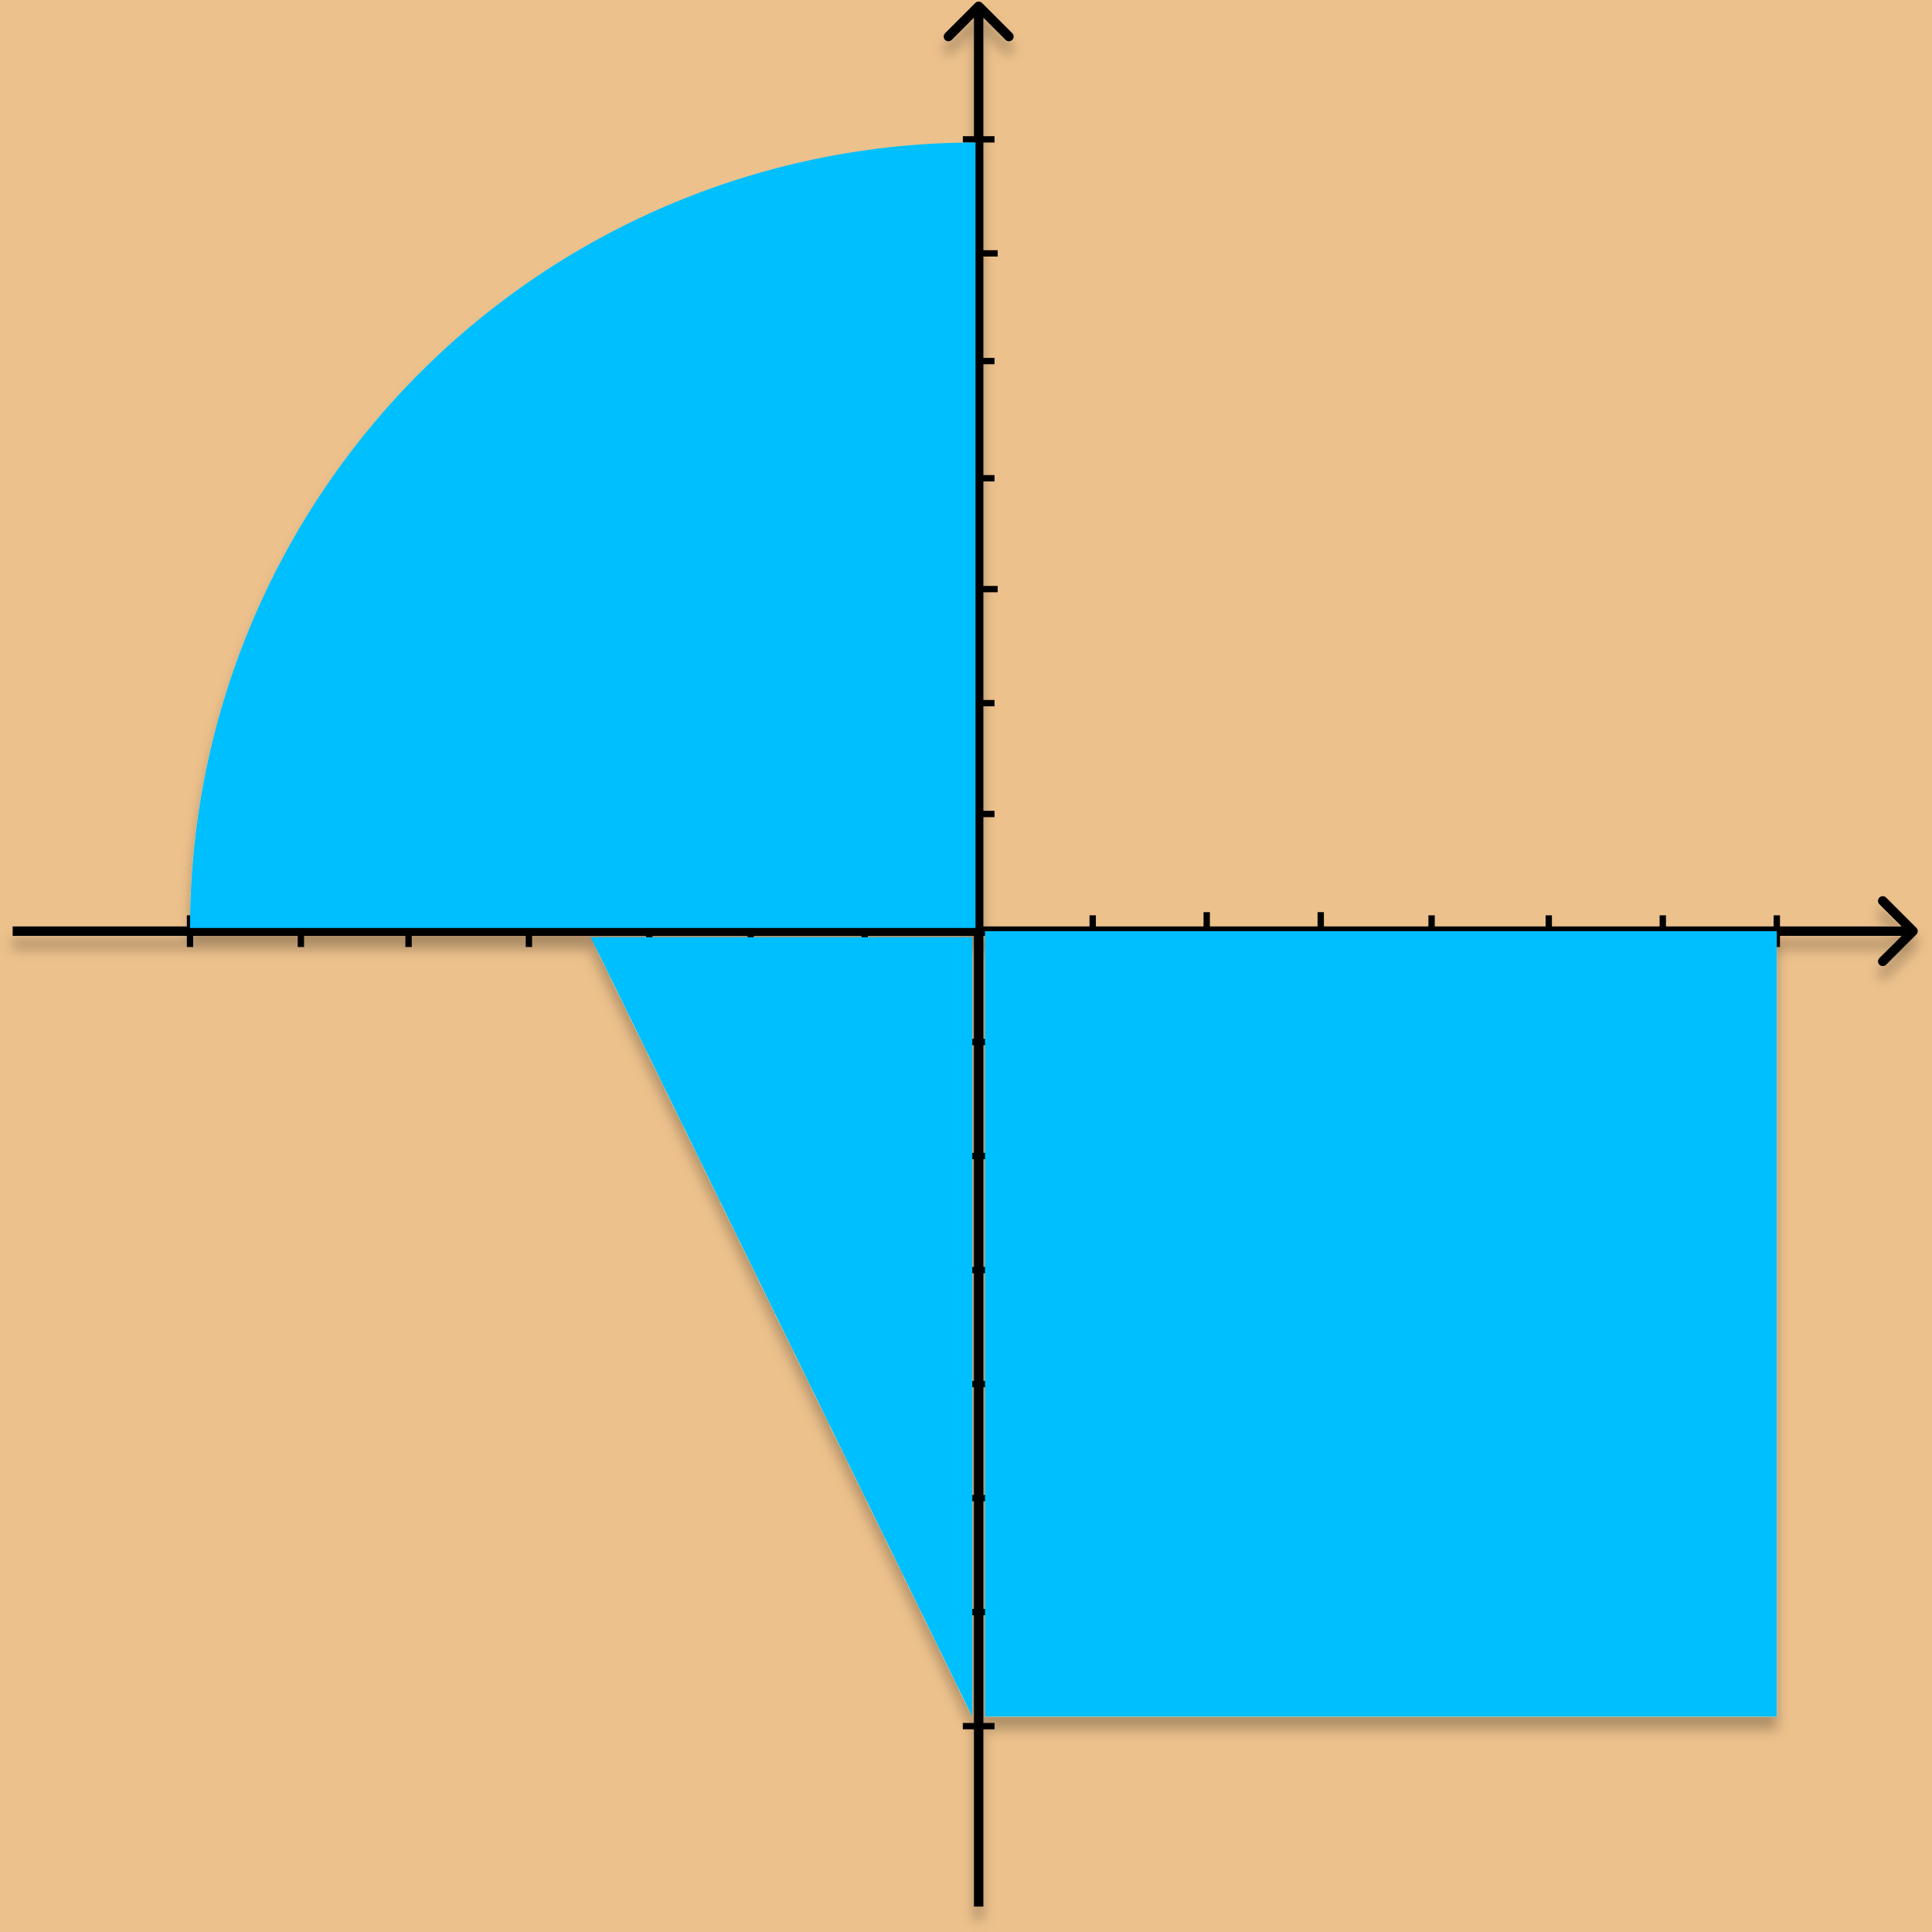
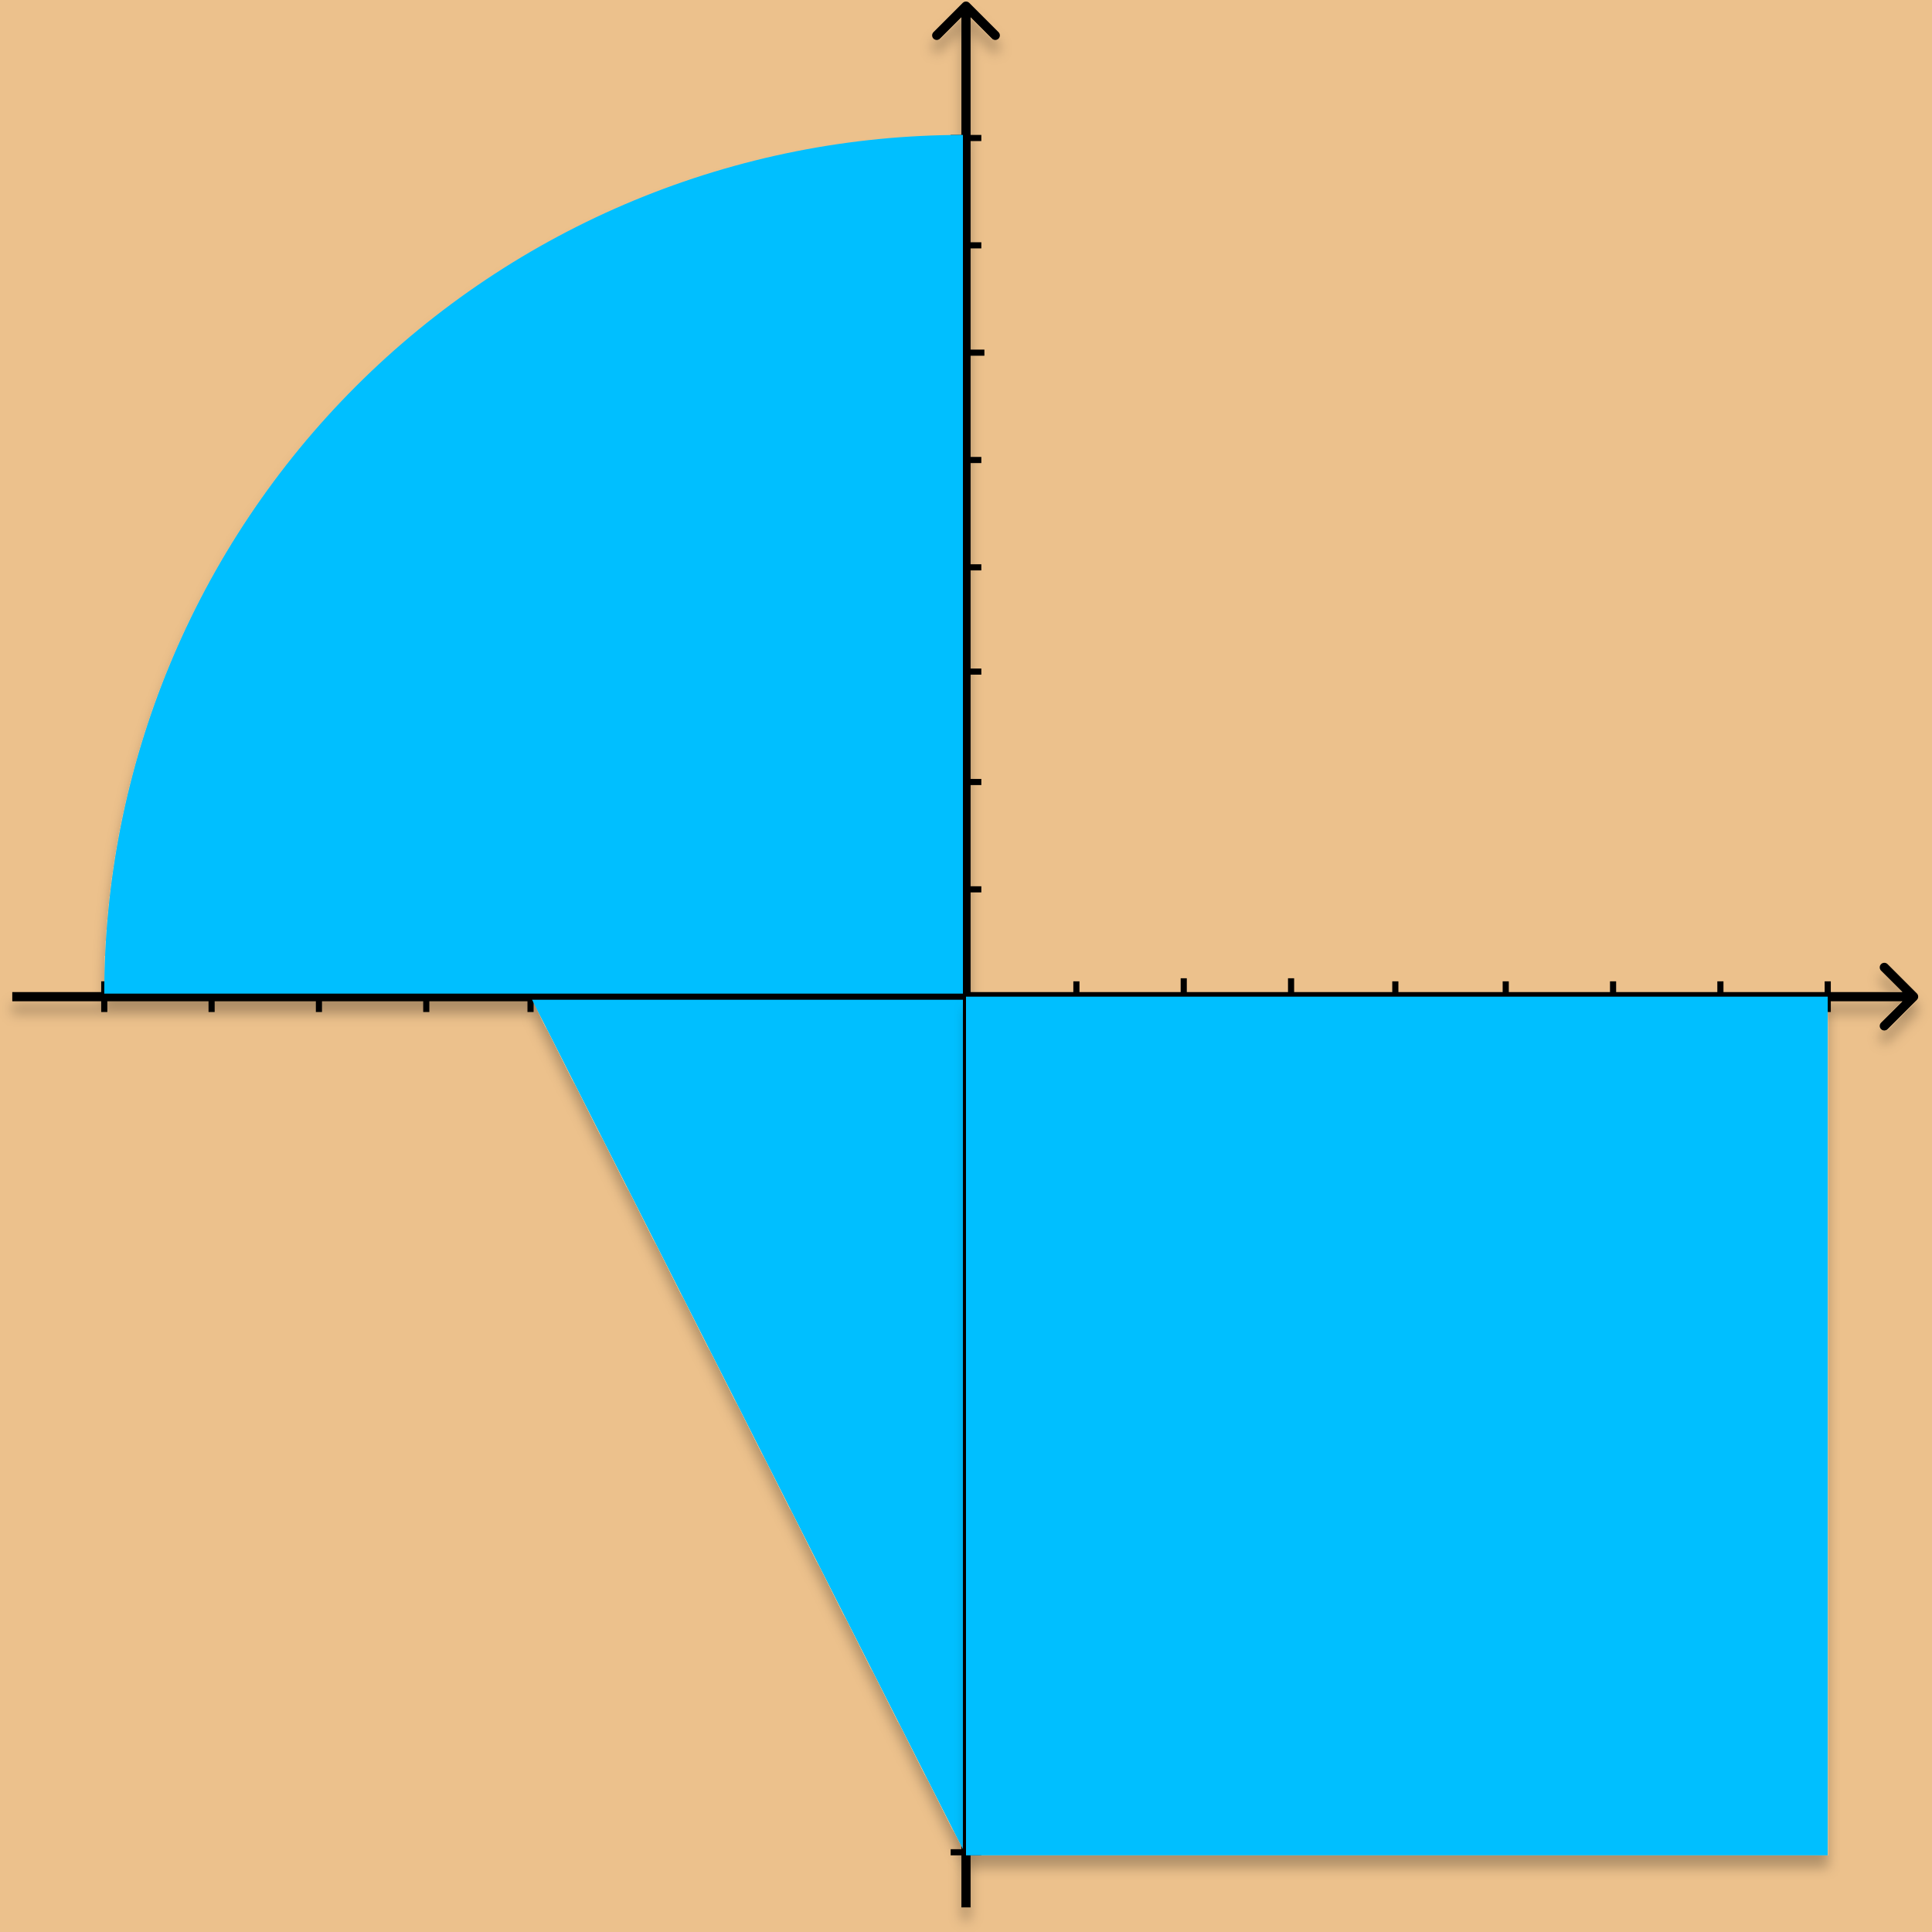
- <svg xmlns="http://www.w3.org/2000/svg" width="610" height="610" viewBox="0 0 610 610" fill="none">
-   <rect width="610" height="610" fill="#ECC18C" />
+ <svg xmlns="http://www.w3.org/2000/svg" width="630" height="630" viewBox="0 0 630 630" fill="none">
+   <rect width="630" height="630" fill="#ECC18C" />
  <g filter="url(#filter0_d_0_1)">
-     <path d="M605.061 295.061C605.646 294.475 605.646 293.525 605.061 292.939L595.515 283.393C594.929 282.808 593.979 282.808 593.393 283.393C592.808 283.979 592.808 284.929 593.393 285.515L601.879 294L593.393 302.485C592.808 303.071 592.808 304.021 593.393 304.607C593.979 305.192 594.929 305.192 595.515 304.607L605.061 295.061ZM4 295.5H604V292.5H4V295.5Z" fill="black" />
+     <path d="M625.061 326.061C625.646 325.475 625.646 324.525 625.061 323.939L615.515 314.393C614.929 313.808 613.979 313.808 613.393 314.393C612.808 314.979 612.808 315.929 613.393 316.515L621.879 325L613.393 333.485C612.808 334.071 612.808 335.021 613.393 335.607C613.979 336.192 614.929 336.192 615.515 335.607L625.061 326.061ZM4 326.5H624V323.5H4V326.5Z" fill="black" />
  </g>
  <g filter="url(#filter1_d_0_1)">
-     <path d="M310.061 0.939C309.475 0.354 308.525 0.354 307.939 0.939L298.393 10.485C297.808 11.071 297.808 12.021 298.393 12.607C298.979 13.192 299.929 13.192 300.515 12.607L309 4.121L317.485 12.607C318.071 13.192 319.021 13.192 319.607 12.607C320.192 12.021 320.192 11.071 319.607 10.485L310.061 0.939ZM310.5 602V2H307.5V602H310.5Z" fill="black" />
+     <path d="M316.061 0.939C315.475 0.354 314.525 0.354 313.939 0.939L304.393 10.485C303.808 11.071 303.808 12.021 304.393 12.607C304.979 13.192 305.929 13.192 306.515 12.607L315 4.121L323.485 12.607C324.071 13.192 325.021 13.192 325.607 12.607C326.192 12.021 326.192 11.071 325.607 10.485L316.061 0.939ZM316.5 622V2H313.5V622H316.5Z" fill="black" />
  </g>
-   <path d="M345 299V289" stroke="black" stroke-width="2" />
-   <path d="M561 299V289" stroke="black" stroke-width="2" />
-   <path d="M525 299V289" stroke="black" stroke-width="2" />
-   <path d="M489 299V289" stroke="black" stroke-width="2" />
-   <path d="M417 298V288" stroke="black" stroke-width="2" />
-   <path d="M381 298V288" stroke="black" stroke-width="2" />
-   <line x1="452" y1="299" x2="452" y2="289" stroke="black" stroke-width="2" />
-   <path d="M304 44H314" stroke="black" stroke-width="2" />
-   <line x1="304" y1="509" x2="314" y2="509" stroke="black" stroke-width="2" />
-   <line x1="304" y1="329" x2="314" y2="329" stroke="black" stroke-width="2" />
-   <line x1="304" y1="545" x2="314" y2="545" stroke="black" stroke-width="2" />
-   <line x1="304" y1="473" x2="314" y2="473" stroke="black" stroke-width="2" />
-   <line x1="304" y1="437" x2="314" y2="437" stroke="black" stroke-width="2" />
-   <line x1="304" y1="401" x2="314" y2="401" stroke="black" stroke-width="2" />
-   <line x1="304" y1="365" x2="314" y2="365" stroke="black" stroke-width="2" />
-   <path d="M304 257H314" stroke="black" stroke-width="2" />
-   <path d="M304 222H314" stroke="black" stroke-width="2" />
-   <line x1="305" y1="186" x2="315" y2="186" stroke="black" stroke-width="2" />
-   <path d="M303 80H315" stroke="black" stroke-width="2" />
-   <path d="M304 114H314" stroke="black" stroke-width="2" />
-   <path d="M304 151H314" stroke="black" stroke-width="2" />
-   <line x1="167" y1="299" x2="167" y2="289" stroke="black" stroke-width="2" />
-   <path d="M205 299V289" stroke="black" stroke-width="2" />
-   <path d="M60 299V289" stroke="black" stroke-width="2" />
-   <path d="M95 299V289" stroke="black" stroke-width="2" />
-   <path d="M129 299V289" stroke="black" stroke-width="2" />
-   <path d="M237 299V289" stroke="black" stroke-width="2" />
-   <path d="M273 299V289" stroke="black" stroke-width="2" />
+   <path d="M351 330V320" stroke="black" stroke-width="2" />
+   <path d="M561 330V320" stroke="black" stroke-width="2" />
+   <path d="M596 330V320" stroke="black" stroke-width="2" />
+   <path d="M526 330V320" stroke="black" stroke-width="2" />
+   <path d="M491 330V320" stroke="black" stroke-width="2" />
+   <path d="M421 329V319" stroke="black" stroke-width="2" />
+   <path d="M386 329V319" stroke="black" stroke-width="2" />
+   <line x1="455" y1="330" x2="455" y2="320" stroke="black" stroke-width="2" />
+   <path d="M310 80H320" stroke="black" stroke-width="2" />
+   <path d="M310 45H320" stroke="black" stroke-width="2" />
+   <line x1="310" y1="534" x2="320" y2="534" stroke="black" stroke-width="2" />
+   <line x1="310" y1="359" x2="320" y2="359" stroke="black" stroke-width="2" />
+   <line x1="310" y1="569" x2="320" y2="569" stroke="black" stroke-width="2" />
+   <line x1="310" y1="604" x2="320" y2="604" stroke="black" stroke-width="2" />
+   <line x1="310" y1="499" x2="320" y2="499" stroke="black" stroke-width="2" />
+   <line x1="310" y1="464" x2="320" y2="464" stroke="black" stroke-width="2" />
+   <line x1="310" y1="429" x2="320" y2="429" stroke="black" stroke-width="2" />
+   <line x1="310" y1="394" x2="320" y2="394" stroke="black" stroke-width="2" />
+   <path d="M310 290H320" stroke="black" stroke-width="2" />
+   <path d="M310 255H320" stroke="black" stroke-width="2" />
+   <line x1="310" y1="219" x2="320" y2="219" stroke="black" stroke-width="2" />
+   <path d="M309 115H321" stroke="black" stroke-width="2" />
+   <path d="M310 150H320" stroke="black" stroke-width="2" />
+   <path d="M310 185H320" stroke="black" stroke-width="2" />
+   <line x1="173" y1="330" x2="173" y2="320" stroke="black" stroke-width="2" />
+   <path d="M209 330V320" stroke="black" stroke-width="2" />
+   <path d="M69 330V320" stroke="black" stroke-width="2" />
+   <path d="M34 330V320" stroke="black" stroke-width="2" />
+   <path d="M104 330V320" stroke="black" stroke-width="2" />
+   <path d="M139 330V320" stroke="black" stroke-width="2" />
+   <path d="M244 330V320" stroke="black" stroke-width="2" />
+   <path d="M279 330V320" stroke="black" stroke-width="2" />
  <g filter="url(#filter2_d_0_1)">
-     <path d="M60 293C60 260.432 66.415 228.183 78.878 198.095C91.341 168.006 109.609 140.666 132.638 117.638C155.666 94.609 183.006 76.341 213.095 63.878C243.183 51.415 275.432 45 308 45L308 293H60Z" fill="#00BFFF" />
+     <path d="M34 324C34 287.23 41.242 250.82 55.314 216.849C69.385 182.877 90.01 152.011 116.01 126.01C142.011 100.01 172.877 79.385 206.849 65.314C240.82 51.242 277.23 44 314 44L314 324H34Z" fill="#00BFFF" />
  </g>
  <g filter="url(#filter3_d_0_1)">
-     <path d="M307 295.911V542L186.5 295.911H307Z" fill="#00BFFF" />
+     <path d="M314 326L314 603L173.5 326L314 326Z" fill="#00BFFF" />
  </g>
  <g filter="url(#filter4_d_0_1)">
-     <path d="M311 294H561V542H311V294Z" fill="#00BFFF" />
+     <path d="M315 325H596V605H315V325Z" fill="#00BFFF" />
  </g>
  <defs>
-     <filter id="filter0_d_0_1" x="0" y="282.954" width="609.5" height="30.092" filterUnits="userSpaceOnUse" color-interpolation-filters="sRGB">
+     <filter id="filter0_d_0_1" x="0" y="313.954" width="629.5" height="30.092" filterUnits="userSpaceOnUse" color-interpolation-filters="sRGB">
      <feFlood flood-opacity="0" result="BackgroundImageFix" />
      <feColorMatrix in="SourceAlpha" type="matrix" values="0 0 0 0 0 0 0 0 0 0 0 0 0 0 0 0 0 0 127 0" result="hardAlpha" />
      <feOffset dy="4" />
      <feGaussianBlur stdDeviation="2" />
      <feComposite in2="hardAlpha" operator="out" />
      <feColorMatrix type="matrix" values="0 0 0 0 0 0 0 0 0 0 0 0 0 0 0 0 0 0 0.25 0" />
      <feBlend mode="normal" in2="BackgroundImageFix" result="effect1_dropShadow_0_1" />
      <feBlend mode="normal" in="SourceGraphic" in2="effect1_dropShadow_0_1" result="shape" />
    </filter>
-     <filter id="filter1_d_0_1" x="293.954" y="0.5" width="30.092" height="609.5" filterUnits="userSpaceOnUse" color-interpolation-filters="sRGB">
+     <filter id="filter1_d_0_1" x="299.954" y="0.5" width="30.092" height="629.5" filterUnits="userSpaceOnUse" color-interpolation-filters="sRGB">
      <feFlood flood-opacity="0" result="BackgroundImageFix" />
      <feColorMatrix in="SourceAlpha" type="matrix" values="0 0 0 0 0 0 0 0 0 0 0 0 0 0 0 0 0 0 127 0" result="hardAlpha" />
      <feOffset dy="4" />
      <feGaussianBlur stdDeviation="2" />
      <feComposite in2="hardAlpha" operator="out" />
      <feColorMatrix type="matrix" values="0 0 0 0 0 0 0 0 0 0 0 0 0 0 0 0 0 0 0.25 0" />
      <feBlend mode="normal" in2="BackgroundImageFix" result="effect1_dropShadow_0_1" />
      <feBlend mode="normal" in="SourceGraphic" in2="effect1_dropShadow_0_1" result="shape" />
    </filter>
-     <filter id="filter2_d_0_1" x="56" y="45" width="256" height="256" filterUnits="userSpaceOnUse" color-interpolation-filters="sRGB">
+     <filter id="filter2_d_0_1" x="30" y="44" width="288" height="288" filterUnits="userSpaceOnUse" color-interpolation-filters="sRGB">
      <feFlood flood-opacity="0" result="BackgroundImageFix" />
      <feColorMatrix in="SourceAlpha" type="matrix" values="0 0 0 0 0 0 0 0 0 0 0 0 0 0 0 0 0 0 127 0" result="hardAlpha" />
      <feOffset dy="4" />
      <feGaussianBlur stdDeviation="2" />
      <feComposite in2="hardAlpha" operator="out" />
      <feColorMatrix type="matrix" values="0 0 0 0 0 0 0 0 0 0 0 0 0 0 0 0 0 0 0.25 0" />
      <feBlend mode="normal" in2="BackgroundImageFix" result="effect1_dropShadow_0_1" />
      <feBlend mode="normal" in="SourceGraphic" in2="effect1_dropShadow_0_1" result="shape" />
    </filter>
-     <filter id="filter3_d_0_1" x="182.5" y="295.911" width="128.5" height="254.089" filterUnits="userSpaceOnUse" color-interpolation-filters="sRGB">
+     <filter id="filter3_d_0_1" x="169.5" y="326" width="148.5" height="285" filterUnits="userSpaceOnUse" color-interpolation-filters="sRGB">
      <feFlood flood-opacity="0" result="BackgroundImageFix" />
      <feColorMatrix in="SourceAlpha" type="matrix" values="0 0 0 0 0 0 0 0 0 0 0 0 0 0 0 0 0 0 127 0" result="hardAlpha" />
      <feOffset dy="4" />
      <feGaussianBlur stdDeviation="2" />
      <feComposite in2="hardAlpha" operator="out" />
      <feColorMatrix type="matrix" values="0 0 0 0 0 0 0 0 0 0 0 0 0 0 0 0 0 0 0.25 0" />
      <feBlend mode="normal" in2="BackgroundImageFix" result="effect1_dropShadow_0_1" />
      <feBlend mode="normal" in="SourceGraphic" in2="effect1_dropShadow_0_1" result="shape" />
    </filter>
-     <filter id="filter4_d_0_1" x="307" y="294" width="258" height="256" filterUnits="userSpaceOnUse" color-interpolation-filters="sRGB">
+     <filter id="filter4_d_0_1" x="311" y="325" width="289" height="288" filterUnits="userSpaceOnUse" color-interpolation-filters="sRGB">
      <feFlood flood-opacity="0" result="BackgroundImageFix" />
      <feColorMatrix in="SourceAlpha" type="matrix" values="0 0 0 0 0 0 0 0 0 0 0 0 0 0 0 0 0 0 127 0" result="hardAlpha" />
      <feOffset dy="4" />
      <feGaussianBlur stdDeviation="2" />
      <feComposite in2="hardAlpha" operator="out" />
      <feColorMatrix type="matrix" values="0 0 0 0 0 0 0 0 0 0 0 0 0 0 0 0 0 0 0.25 0" />
      <feBlend mode="normal" in2="BackgroundImageFix" result="effect1_dropShadow_0_1" />
      <feBlend mode="normal" in="SourceGraphic" in2="effect1_dropShadow_0_1" result="shape" />
    </filter>
  </defs>
</svg>
